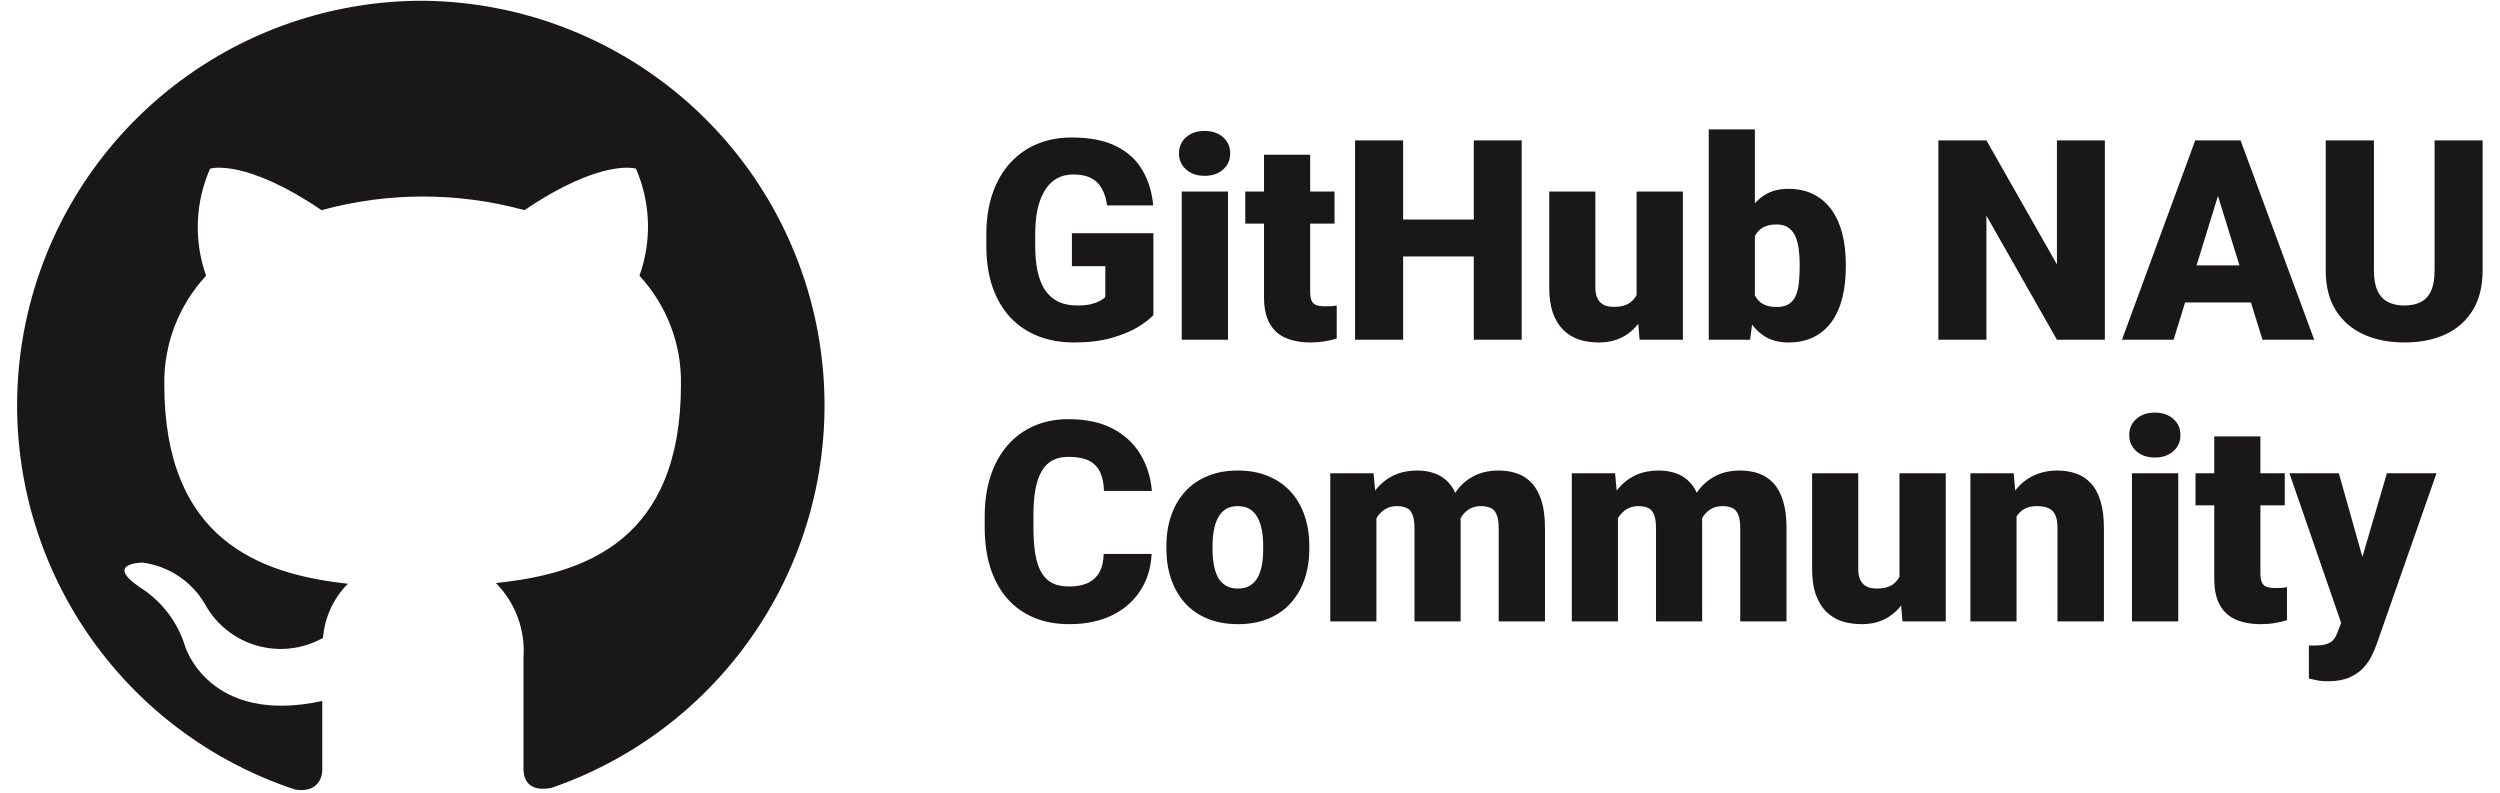
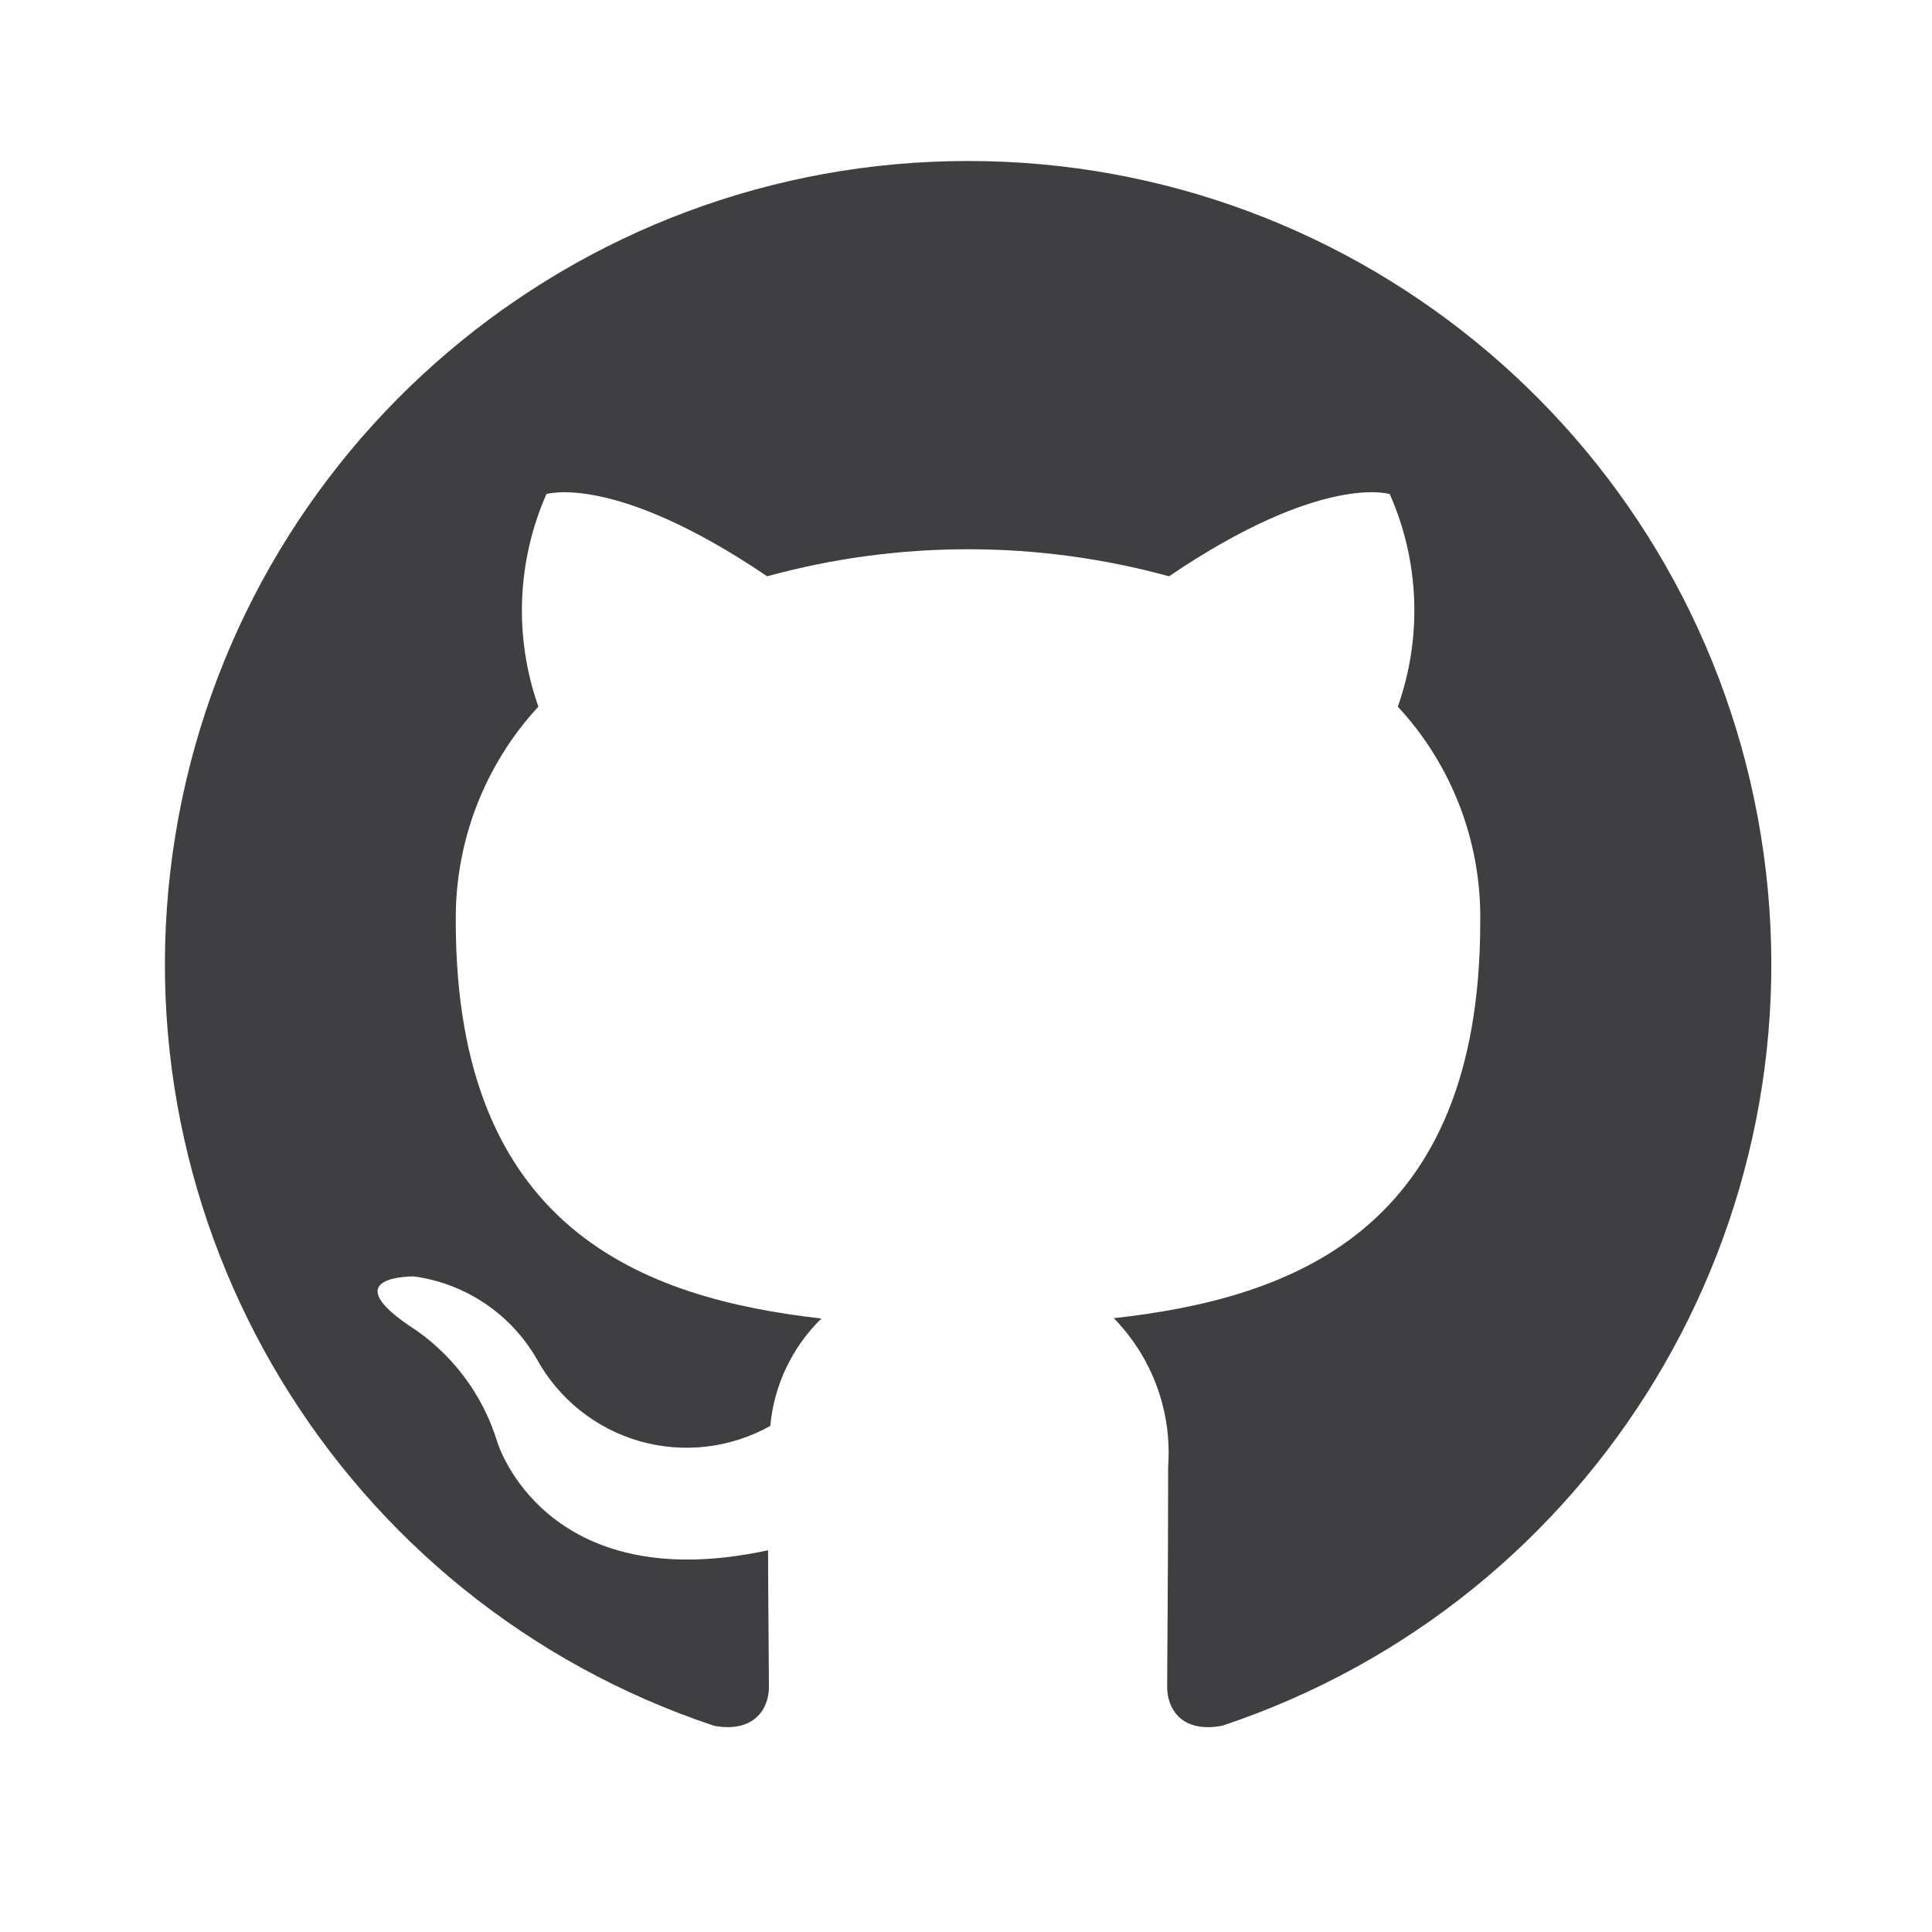
- <svg xmlns="http://www.w3.org/2000/svg" width="142" height="45" viewBox="0 0 142 45" fill="none">
-   <path fill-rule="evenodd" clip-rule="evenodd" d="M24.013 0.043C18.543 0.037 13.25 1.977 9.082 5.514C4.915 9.051 2.145 13.955 1.269 19.346C0.393 24.737 1.469 30.264 4.303 34.935C7.137 39.606 11.545 43.117 16.736 44.838C17.881 45.05 18.305 44.344 18.305 43.723C18.305 43.102 18.305 41.734 18.305 39.815C11.876 41.212 10.519 36.725 10.519 36.725C10.095 35.337 9.188 34.146 7.962 33.368C5.87 31.957 8.117 31.957 8.117 31.957C8.848 32.056 9.546 32.322 10.159 32.733C10.771 33.144 11.281 33.689 11.649 34.327C11.962 34.893 12.383 35.392 12.89 35.795C13.397 36.197 13.978 36.496 14.601 36.673C15.223 36.85 15.875 36.902 16.518 36.826C17.161 36.751 17.782 36.548 18.347 36.232C18.438 35.072 18.939 33.982 19.76 33.156C14.701 32.606 9.332 30.631 9.332 21.827C9.301 19.543 10.151 17.336 11.706 15.661C11.004 13.679 11.085 11.505 11.932 9.58C11.932 9.58 13.868 8.96 18.262 11.937C22.036 10.904 26.018 10.904 29.792 11.937C34.186 8.96 36.122 9.58 36.122 9.58C36.961 11.508 37.032 13.683 36.32 15.661C37.871 17.337 38.716 19.545 38.679 21.827C38.679 30.659 33.296 32.592 28.167 33.114C28.714 33.668 29.137 34.332 29.407 35.062C29.677 35.791 29.789 36.57 29.735 37.346C29.735 40.422 29.735 42.891 29.735 43.653C29.735 44.415 30.145 44.979 31.318 44.753C36.45 42.987 40.791 39.466 43.576 34.813C46.36 30.16 47.407 24.674 46.533 19.325C45.659 13.975 42.92 9.106 38.799 5.578C34.678 2.05 29.441 0.089 24.013 0.043Z" fill="#191717" />
-   <path d="M65.512 13.245V17.896C65.32 18.109 65.025 18.337 64.626 18.581C64.231 18.819 63.734 19.024 63.132 19.195C62.531 19.366 61.823 19.452 61.009 19.452C60.257 19.452 59.576 19.332 58.964 19.094C58.352 18.85 57.826 18.495 57.385 18.029C56.95 17.557 56.612 16.981 56.374 16.302C56.141 15.617 56.024 14.835 56.024 13.953V13.323C56.024 12.442 56.143 11.659 56.382 10.975C56.62 10.29 56.955 9.715 57.385 9.248C57.821 8.776 58.331 8.418 58.917 8.175C59.508 7.931 60.156 7.809 60.861 7.809C61.904 7.809 62.751 7.975 63.404 8.307C64.058 8.634 64.553 9.087 64.89 9.668C65.227 10.243 65.432 10.91 65.504 11.667H62.883C62.832 11.293 62.733 10.977 62.588 10.718C62.448 10.453 62.246 10.254 61.981 10.119C61.717 9.979 61.375 9.909 60.955 9.909C60.628 9.909 60.33 9.979 60.06 10.119C59.796 10.259 59.57 10.472 59.384 10.757C59.197 11.037 59.052 11.389 58.948 11.815C58.85 12.24 58.8 12.737 58.8 13.308V13.953C58.8 14.518 58.847 15.014 58.94 15.439C59.039 15.864 59.184 16.219 59.376 16.504C59.573 16.784 59.822 16.997 60.123 17.142C60.428 17.282 60.789 17.352 61.204 17.352C61.494 17.352 61.743 17.328 61.95 17.282C62.158 17.23 62.329 17.168 62.464 17.095C62.603 17.017 62.71 16.945 62.782 16.877V15.12H60.885V13.245H65.512ZM69.751 10.881V19.296H67.122V10.881H69.751ZM66.966 8.711C66.966 8.338 67.101 8.032 67.371 7.794C67.641 7.555 67.99 7.436 68.421 7.436C68.851 7.436 69.201 7.555 69.471 7.794C69.74 8.032 69.875 8.338 69.875 8.711C69.875 9.085 69.74 9.391 69.471 9.629C69.201 9.868 68.851 9.987 68.421 9.987C67.99 9.987 67.641 9.868 67.371 9.629C67.101 9.391 66.966 9.085 66.966 8.711ZM75.801 10.881V12.701H70.731V10.881H75.801ZM71.796 8.789H74.417V16.551C74.417 16.774 74.443 16.947 74.495 17.072C74.547 17.191 74.635 17.277 74.759 17.328C74.889 17.375 75.06 17.398 75.273 17.398C75.423 17.398 75.547 17.396 75.646 17.391C75.744 17.38 75.838 17.367 75.926 17.352V19.226C75.703 19.299 75.47 19.353 75.226 19.39C74.982 19.431 74.723 19.452 74.448 19.452C73.888 19.452 73.409 19.363 73.009 19.187C72.615 19.011 72.315 18.734 72.107 18.355C71.9 17.977 71.796 17.484 71.796 16.877V8.789ZM84.597 12.468V14.568H78.788V12.468H84.597ZM79.698 7.973V19.296H76.968V7.973H79.698ZM86.433 7.973V19.296H83.711V7.973H86.433ZM92.958 17.251V10.881H95.587V19.296H93.129L92.958 17.251ZM93.207 15.54L93.891 15.524C93.891 16.089 93.824 16.613 93.689 17.095C93.554 17.572 93.355 17.987 93.09 18.34C92.831 18.692 92.51 18.967 92.126 19.164C91.747 19.356 91.309 19.452 90.811 19.452C90.397 19.452 90.016 19.395 89.668 19.281C89.326 19.161 89.031 18.977 88.782 18.728C88.533 18.474 88.338 18.15 88.198 17.756C88.064 17.357 87.996 16.88 87.996 16.325V10.881H90.617V16.341C90.617 16.527 90.64 16.688 90.687 16.823C90.734 16.958 90.801 17.072 90.889 17.165C90.977 17.253 91.086 17.321 91.216 17.367C91.351 17.409 91.504 17.43 91.675 17.43C92.069 17.43 92.377 17.347 92.6 17.181C92.823 17.015 92.979 16.789 93.067 16.504C93.16 16.219 93.207 15.898 93.207 15.54ZM97.057 7.35H99.677V17.227L99.405 19.296H97.057V7.35ZM104.842 14.995V15.159C104.842 15.796 104.777 16.377 104.647 16.901C104.518 17.424 104.318 17.878 104.048 18.262C103.779 18.64 103.439 18.933 103.03 19.141C102.62 19.348 102.135 19.452 101.575 19.452C101.067 19.452 100.632 19.343 100.269 19.125C99.906 18.902 99.602 18.596 99.359 18.207C99.115 17.813 98.918 17.36 98.768 16.846C98.617 16.328 98.498 15.773 98.41 15.182V14.988C98.498 14.402 98.617 13.852 98.768 13.339C98.918 12.82 99.115 12.367 99.359 11.978C99.602 11.584 99.903 11.278 100.261 11.06C100.624 10.837 101.057 10.726 101.56 10.726C102.125 10.726 102.612 10.832 103.022 11.044C103.437 11.257 103.779 11.555 104.048 11.939C104.318 12.323 104.518 12.774 104.647 13.292C104.777 13.811 104.842 14.378 104.842 14.995ZM102.221 15.159V14.995C102.221 14.689 102.203 14.402 102.166 14.132C102.13 13.863 102.065 13.624 101.972 13.417C101.878 13.209 101.746 13.046 101.575 12.927C101.404 12.807 101.181 12.748 100.906 12.748C100.626 12.748 100.39 12.794 100.199 12.888C100.012 12.981 99.862 13.116 99.748 13.292C99.639 13.463 99.561 13.676 99.514 13.93C99.468 14.179 99.447 14.461 99.452 14.778V15.392C99.442 15.822 99.481 16.19 99.569 16.496C99.657 16.802 99.81 17.036 100.027 17.196C100.245 17.357 100.543 17.437 100.922 17.437C101.202 17.437 101.427 17.383 101.598 17.274C101.775 17.165 101.907 17.01 101.995 16.807C102.083 16.605 102.143 16.364 102.174 16.084C102.205 15.804 102.221 15.496 102.221 15.159ZM119.556 7.973V19.296H116.834L112.829 12.25V19.296H110.099V7.973H112.829L116.834 15.019V7.973H119.556ZM126.221 10.352L123.46 19.296H120.528L124.689 7.973H126.548L126.221 10.352ZM128.508 19.296L125.739 10.352L125.381 7.973H127.263L131.447 19.296H128.508ZM128.399 15.073V17.181H122.589V15.073H128.399ZM138.284 7.973H141.013V15.369C141.013 16.25 140.829 16.997 140.461 17.608C140.093 18.215 139.577 18.674 138.914 18.985C138.25 19.296 137.47 19.452 136.573 19.452C135.686 19.452 134.906 19.296 134.232 18.985C133.563 18.674 133.039 18.215 132.661 17.608C132.287 16.997 132.101 16.25 132.101 15.369V7.973H134.838V15.369C134.838 15.835 134.906 16.216 135.041 16.512C135.175 16.802 135.372 17.015 135.632 17.15C135.891 17.284 136.205 17.352 136.573 17.352C136.946 17.352 137.26 17.284 137.514 17.15C137.768 17.015 137.96 16.802 138.089 16.512C138.219 16.216 138.284 15.835 138.284 15.369V7.973ZM62.689 31.462H65.411C65.375 32.25 65.162 32.945 64.773 33.546C64.385 34.148 63.845 34.617 63.156 34.954C62.471 35.286 61.663 35.452 60.729 35.452C59.972 35.452 59.296 35.325 58.699 35.071C58.108 34.816 57.605 34.451 57.191 33.974C56.781 33.497 56.467 32.919 56.249 32.24C56.037 31.561 55.931 30.796 55.931 29.945V29.331C55.931 28.481 56.042 27.716 56.265 27.037C56.493 26.352 56.815 25.772 57.229 25.295C57.649 24.812 58.152 24.444 58.738 24.19C59.324 23.936 59.975 23.809 60.69 23.809C61.675 23.809 62.508 23.985 63.187 24.338C63.866 24.691 64.392 25.175 64.766 25.792C65.139 26.404 65.359 27.102 65.427 27.884H62.705C62.694 27.459 62.622 27.104 62.487 26.819C62.352 26.529 62.139 26.311 61.849 26.166C61.559 26.02 61.172 25.948 60.69 25.948C60.353 25.948 60.06 26.01 59.812 26.135C59.563 26.259 59.355 26.456 59.189 26.726C59.023 26.995 58.899 27.345 58.816 27.776C58.738 28.201 58.699 28.714 58.699 29.316V29.945C58.699 30.547 58.736 31.06 58.808 31.485C58.881 31.91 58.998 32.258 59.158 32.528C59.319 32.797 59.526 32.997 59.78 33.126C60.04 33.251 60.356 33.313 60.729 33.313C61.144 33.313 61.494 33.248 61.779 33.118C62.064 32.984 62.285 32.782 62.44 32.512C62.596 32.237 62.679 31.887 62.689 31.462ZM66.251 31.174V31.011C66.251 30.394 66.339 29.826 66.515 29.308C66.692 28.784 66.951 28.33 67.293 27.947C67.635 27.563 68.058 27.265 68.561 27.052C69.064 26.834 69.644 26.726 70.303 26.726C70.967 26.726 71.55 26.834 72.053 27.052C72.561 27.265 72.986 27.563 73.328 27.947C73.671 28.33 73.93 28.784 74.106 29.308C74.282 29.826 74.37 30.394 74.37 31.011V31.174C74.37 31.786 74.282 32.354 74.106 32.877C73.93 33.396 73.671 33.85 73.328 34.238C72.986 34.622 72.564 34.92 72.061 35.133C71.558 35.345 70.977 35.452 70.319 35.452C69.66 35.452 69.077 35.345 68.569 35.133C68.061 34.92 67.635 34.622 67.293 34.238C66.951 33.85 66.692 33.396 66.515 32.877C66.339 32.354 66.251 31.786 66.251 31.174ZM68.872 31.011V31.174C68.872 31.491 68.895 31.786 68.942 32.061C68.989 32.336 69.066 32.577 69.175 32.784C69.284 32.986 69.432 33.144 69.619 33.258C69.805 33.373 70.038 33.43 70.319 33.43C70.593 33.43 70.821 33.373 71.003 33.258C71.189 33.144 71.337 32.986 71.446 32.784C71.555 32.577 71.633 32.336 71.68 32.061C71.726 31.786 71.749 31.491 71.749 31.174V31.011C71.749 30.705 71.726 30.417 71.68 30.148C71.633 29.873 71.555 29.632 71.446 29.424C71.337 29.212 71.189 29.046 71.003 28.927C70.816 28.807 70.583 28.748 70.303 28.748C70.028 28.748 69.797 28.807 69.611 28.927C69.429 29.046 69.284 29.212 69.175 29.424C69.066 29.632 68.989 29.873 68.942 30.148C68.895 30.417 68.872 30.705 68.872 31.011ZM78.181 28.662V35.296H75.56V26.881H78.018L78.181 28.662ZM77.862 30.801L77.264 30.817C77.264 30.225 77.334 29.681 77.474 29.183C77.614 28.686 77.821 28.253 78.096 27.884C78.371 27.516 78.707 27.231 79.107 27.029C79.511 26.827 79.978 26.726 80.507 26.726C80.875 26.726 81.209 26.783 81.51 26.897C81.811 27.006 82.07 27.179 82.288 27.418C82.505 27.651 82.671 27.957 82.785 28.335C82.905 28.709 82.964 29.157 82.964 29.681V35.296H80.343V30.015C80.343 29.658 80.302 29.388 80.219 29.207C80.141 29.025 80.027 28.903 79.877 28.841C79.726 28.779 79.542 28.748 79.325 28.748C79.096 28.748 78.892 28.8 78.71 28.903C78.529 29.007 78.373 29.152 78.243 29.339C78.119 29.52 78.023 29.735 77.956 29.984C77.894 30.233 77.862 30.505 77.862 30.801ZM82.669 30.801L81.938 30.817C81.938 30.225 82.002 29.681 82.132 29.183C82.267 28.686 82.466 28.253 82.731 27.884C83.001 27.516 83.335 27.231 83.734 27.029C84.133 26.827 84.597 26.726 85.126 26.726C85.51 26.726 85.863 26.783 86.184 26.897C86.505 27.011 86.783 27.195 87.016 27.449C87.249 27.703 87.431 28.04 87.561 28.46C87.69 28.875 87.755 29.388 87.755 30V35.296H85.126V30C85.126 29.652 85.085 29.391 85.002 29.214C84.924 29.033 84.81 28.911 84.66 28.849C84.509 28.781 84.331 28.748 84.123 28.748C83.874 28.748 83.659 28.8 83.478 28.903C83.296 29.007 83.143 29.152 83.019 29.339C82.9 29.52 82.811 29.735 82.754 29.984C82.697 30.233 82.669 30.505 82.669 30.801ZM91.9 28.662V35.296H89.279V26.881H91.737L91.9 28.662ZM91.581 30.801L90.983 30.817C90.983 30.225 91.053 29.681 91.193 29.183C91.333 28.686 91.54 28.253 91.815 27.884C92.09 27.516 92.427 27.231 92.826 27.029C93.23 26.827 93.697 26.726 94.226 26.726C94.594 26.726 94.928 26.783 95.229 26.897C95.53 27.006 95.789 27.179 96.007 27.418C96.224 27.651 96.39 27.957 96.504 28.335C96.624 28.709 96.683 29.157 96.683 29.681V35.296H94.062V30.015C94.062 29.658 94.021 29.388 93.938 29.207C93.86 29.025 93.746 28.903 93.596 28.841C93.445 28.779 93.261 28.748 93.043 28.748C92.815 28.748 92.611 28.8 92.429 28.903C92.248 29.007 92.092 29.152 91.963 29.339C91.838 29.52 91.742 29.735 91.675 29.984C91.612 30.233 91.581 30.505 91.581 30.801ZM96.388 30.801L95.657 30.817C95.657 30.225 95.722 29.681 95.851 29.183C95.986 28.686 96.186 28.253 96.45 27.884C96.72 27.516 97.054 27.231 97.453 27.029C97.853 26.827 98.317 26.726 98.845 26.726C99.229 26.726 99.582 26.783 99.903 26.897C100.225 27.011 100.502 27.195 100.735 27.449C100.969 27.703 101.15 28.04 101.28 28.46C101.409 28.875 101.474 29.388 101.474 30V35.296H98.845V30C98.845 29.652 98.804 29.391 98.721 29.214C98.643 29.033 98.529 28.911 98.379 28.849C98.228 28.781 98.049 28.748 97.842 28.748C97.593 28.748 97.378 28.8 97.197 28.903C97.015 29.007 96.862 29.152 96.738 29.339C96.618 29.52 96.53 29.735 96.473 29.984C96.416 30.233 96.388 30.505 96.388 30.801ZM107.89 33.251V26.881H110.519V35.296H108.061L107.89 33.251ZM108.139 31.54L108.824 31.524C108.824 32.089 108.756 32.613 108.621 33.095C108.487 33.572 108.287 33.987 108.022 34.34C107.763 34.692 107.442 34.967 107.058 35.164C106.68 35.356 106.241 35.452 105.744 35.452C105.329 35.452 104.948 35.395 104.601 35.281C104.258 35.161 103.963 34.977 103.714 34.728C103.465 34.474 103.271 34.15 103.131 33.756C102.996 33.357 102.928 32.88 102.928 32.325V26.881H105.549V32.341C105.549 32.528 105.573 32.688 105.619 32.823C105.666 32.958 105.733 33.072 105.822 33.165C105.91 33.253 106.019 33.321 106.148 33.367C106.283 33.409 106.436 33.43 106.607 33.43C107.001 33.43 107.31 33.347 107.533 33.181C107.755 33.015 107.911 32.789 107.999 32.504C108.092 32.219 108.139 31.898 108.139 31.54ZM114.54 28.678V35.296H111.919V26.881H114.376L114.54 28.678ZM114.229 30.801L113.614 30.817C113.614 30.174 113.692 29.601 113.848 29.098C114.003 28.59 114.224 28.159 114.509 27.807C114.794 27.454 115.133 27.187 115.528 27.006C115.927 26.819 116.37 26.726 116.857 26.726C117.246 26.726 117.601 26.783 117.923 26.897C118.25 27.011 118.53 27.195 118.763 27.449C119.001 27.703 119.183 28.04 119.307 28.46C119.437 28.875 119.502 29.388 119.502 30V35.296H116.865V29.992C116.865 29.655 116.819 29.398 116.725 29.222C116.632 29.041 116.497 28.916 116.321 28.849C116.144 28.781 115.929 28.748 115.675 28.748C115.406 28.748 115.178 28.8 114.991 28.903C114.804 29.007 114.654 29.152 114.54 29.339C114.431 29.52 114.351 29.735 114.299 29.984C114.252 30.233 114.229 30.505 114.229 30.801ZM123.725 26.881V35.296H121.096V26.881H123.725ZM120.94 24.711C120.94 24.338 121.075 24.032 121.345 23.794C121.614 23.555 121.964 23.436 122.395 23.436C122.825 23.436 123.175 23.555 123.445 23.794C123.714 24.032 123.849 24.338 123.849 24.711C123.849 25.085 123.714 25.391 123.445 25.629C123.175 25.868 122.825 25.987 122.395 25.987C121.964 25.987 121.614 25.868 121.345 25.629C121.075 25.391 120.94 25.085 120.94 24.711ZM129.775 26.881V28.701H124.705V26.881H129.775ZM125.77 24.789H128.391V32.551C128.391 32.774 128.417 32.947 128.469 33.072C128.521 33.191 128.609 33.277 128.733 33.328C128.863 33.375 129.034 33.398 129.247 33.398C129.397 33.398 129.521 33.396 129.62 33.391C129.718 33.38 129.812 33.367 129.9 33.352V35.226C129.677 35.299 129.444 35.353 129.2 35.389C128.956 35.431 128.697 35.452 128.422 35.452C127.862 35.452 127.383 35.364 126.983 35.187C126.589 35.011 126.289 34.734 126.081 34.355C125.874 33.977 125.77 33.484 125.77 32.877V24.789ZM133.4 34.308L135.577 26.881H138.393L135.009 36.548C134.937 36.761 134.841 36.989 134.722 37.233C134.602 37.481 134.439 37.718 134.232 37.94C134.024 38.163 133.757 38.345 133.431 38.485C133.109 38.625 132.71 38.695 132.233 38.695C131.979 38.695 131.792 38.682 131.673 38.656C131.559 38.635 131.383 38.596 131.144 38.539V36.665C131.212 36.665 131.269 36.665 131.315 36.665C131.367 36.665 131.424 36.665 131.486 36.665C131.766 36.665 131.989 36.636 132.155 36.579C132.326 36.522 132.456 36.439 132.544 36.331C132.637 36.222 132.71 36.089 132.762 35.934L133.4 34.308ZM132.847 26.881L134.504 32.769L134.792 35.545H133.034L130.04 26.881H132.847Z" fill="#191717" />
+ <svg xmlns="http://www.w3.org/2000/svg" width="24" height="24" viewBox="0 0 24 24" fill="none">
+   <path d="M12.026 2C7.133 1.999 2.962 5.548 2.178 10.378C1.395 15.208 4.231 19.893 8.873 21.439C9.373 21.529 9.552 21.222 9.552 20.958C9.552 20.721 9.544 20.093 9.541 19.258C6.766 19.858 6.18 17.92 6.18 17.92C5.997 17.317 5.605 16.799 5.073 16.461C4.173 15.842 5.142 15.856 5.142 15.856C5.783 15.944 6.347 16.323 6.669 16.884C6.942 17.38 7.402 17.747 7.946 17.903C8.491 18.058 9.075 17.99 9.569 17.713C9.615 17.207 9.841 16.734 10.204 16.379C7.99 16.128 5.662 15.272 5.662 11.449C5.65 10.46 6.017 9.504 6.688 8.778C6.384 7.917 6.42 6.973 6.788 6.138C6.788 6.138 7.625 5.869 9.53 7.159C11.164 6.711 12.888 6.711 14.522 7.159C16.428 5.868 17.264 6.138 17.264 6.138C17.634 6.973 17.669 7.918 17.364 8.778C18.038 9.504 18.404 10.463 18.388 11.453C18.388 15.286 16.058 16.128 13.836 16.375C14.315 16.865 14.561 17.537 14.511 18.221C14.511 19.555 14.499 20.631 14.499 20.958C14.499 21.225 14.677 21.535 15.186 21.437C19.826 19.888 22.659 15.203 21.874 10.374C21.089 5.546 16.918 1.999 12.026 2Z" fill="#3F3F41" />
</svg>
